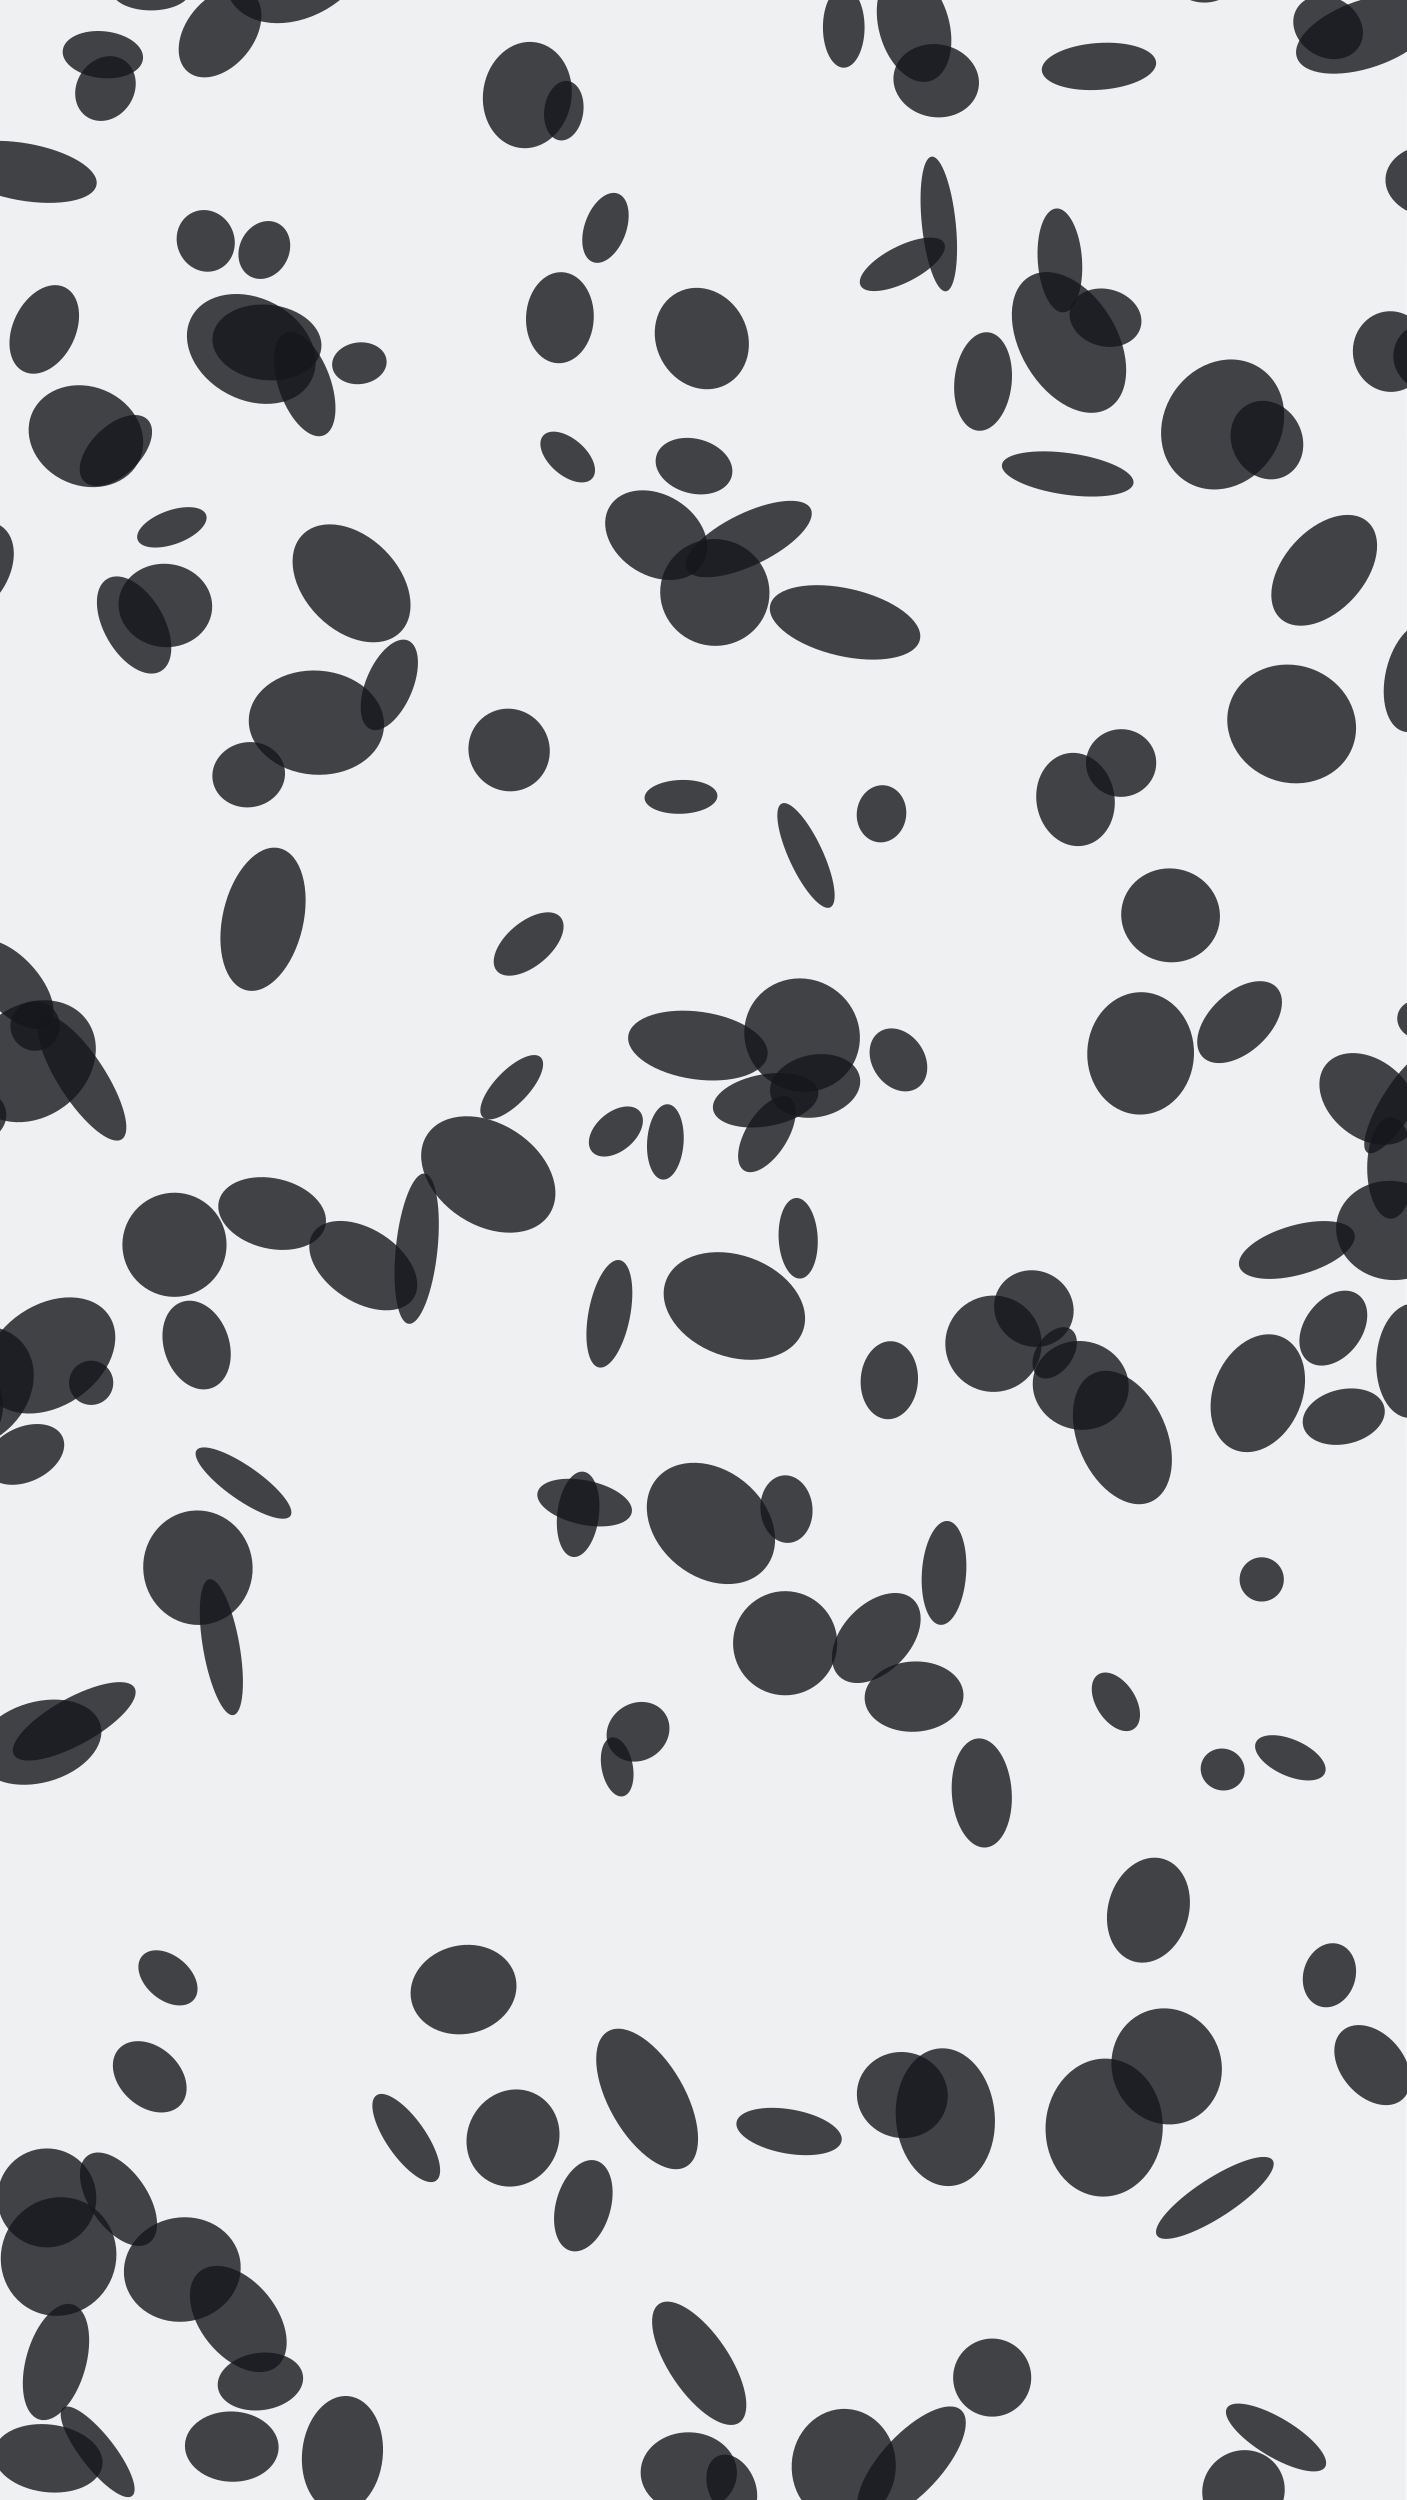
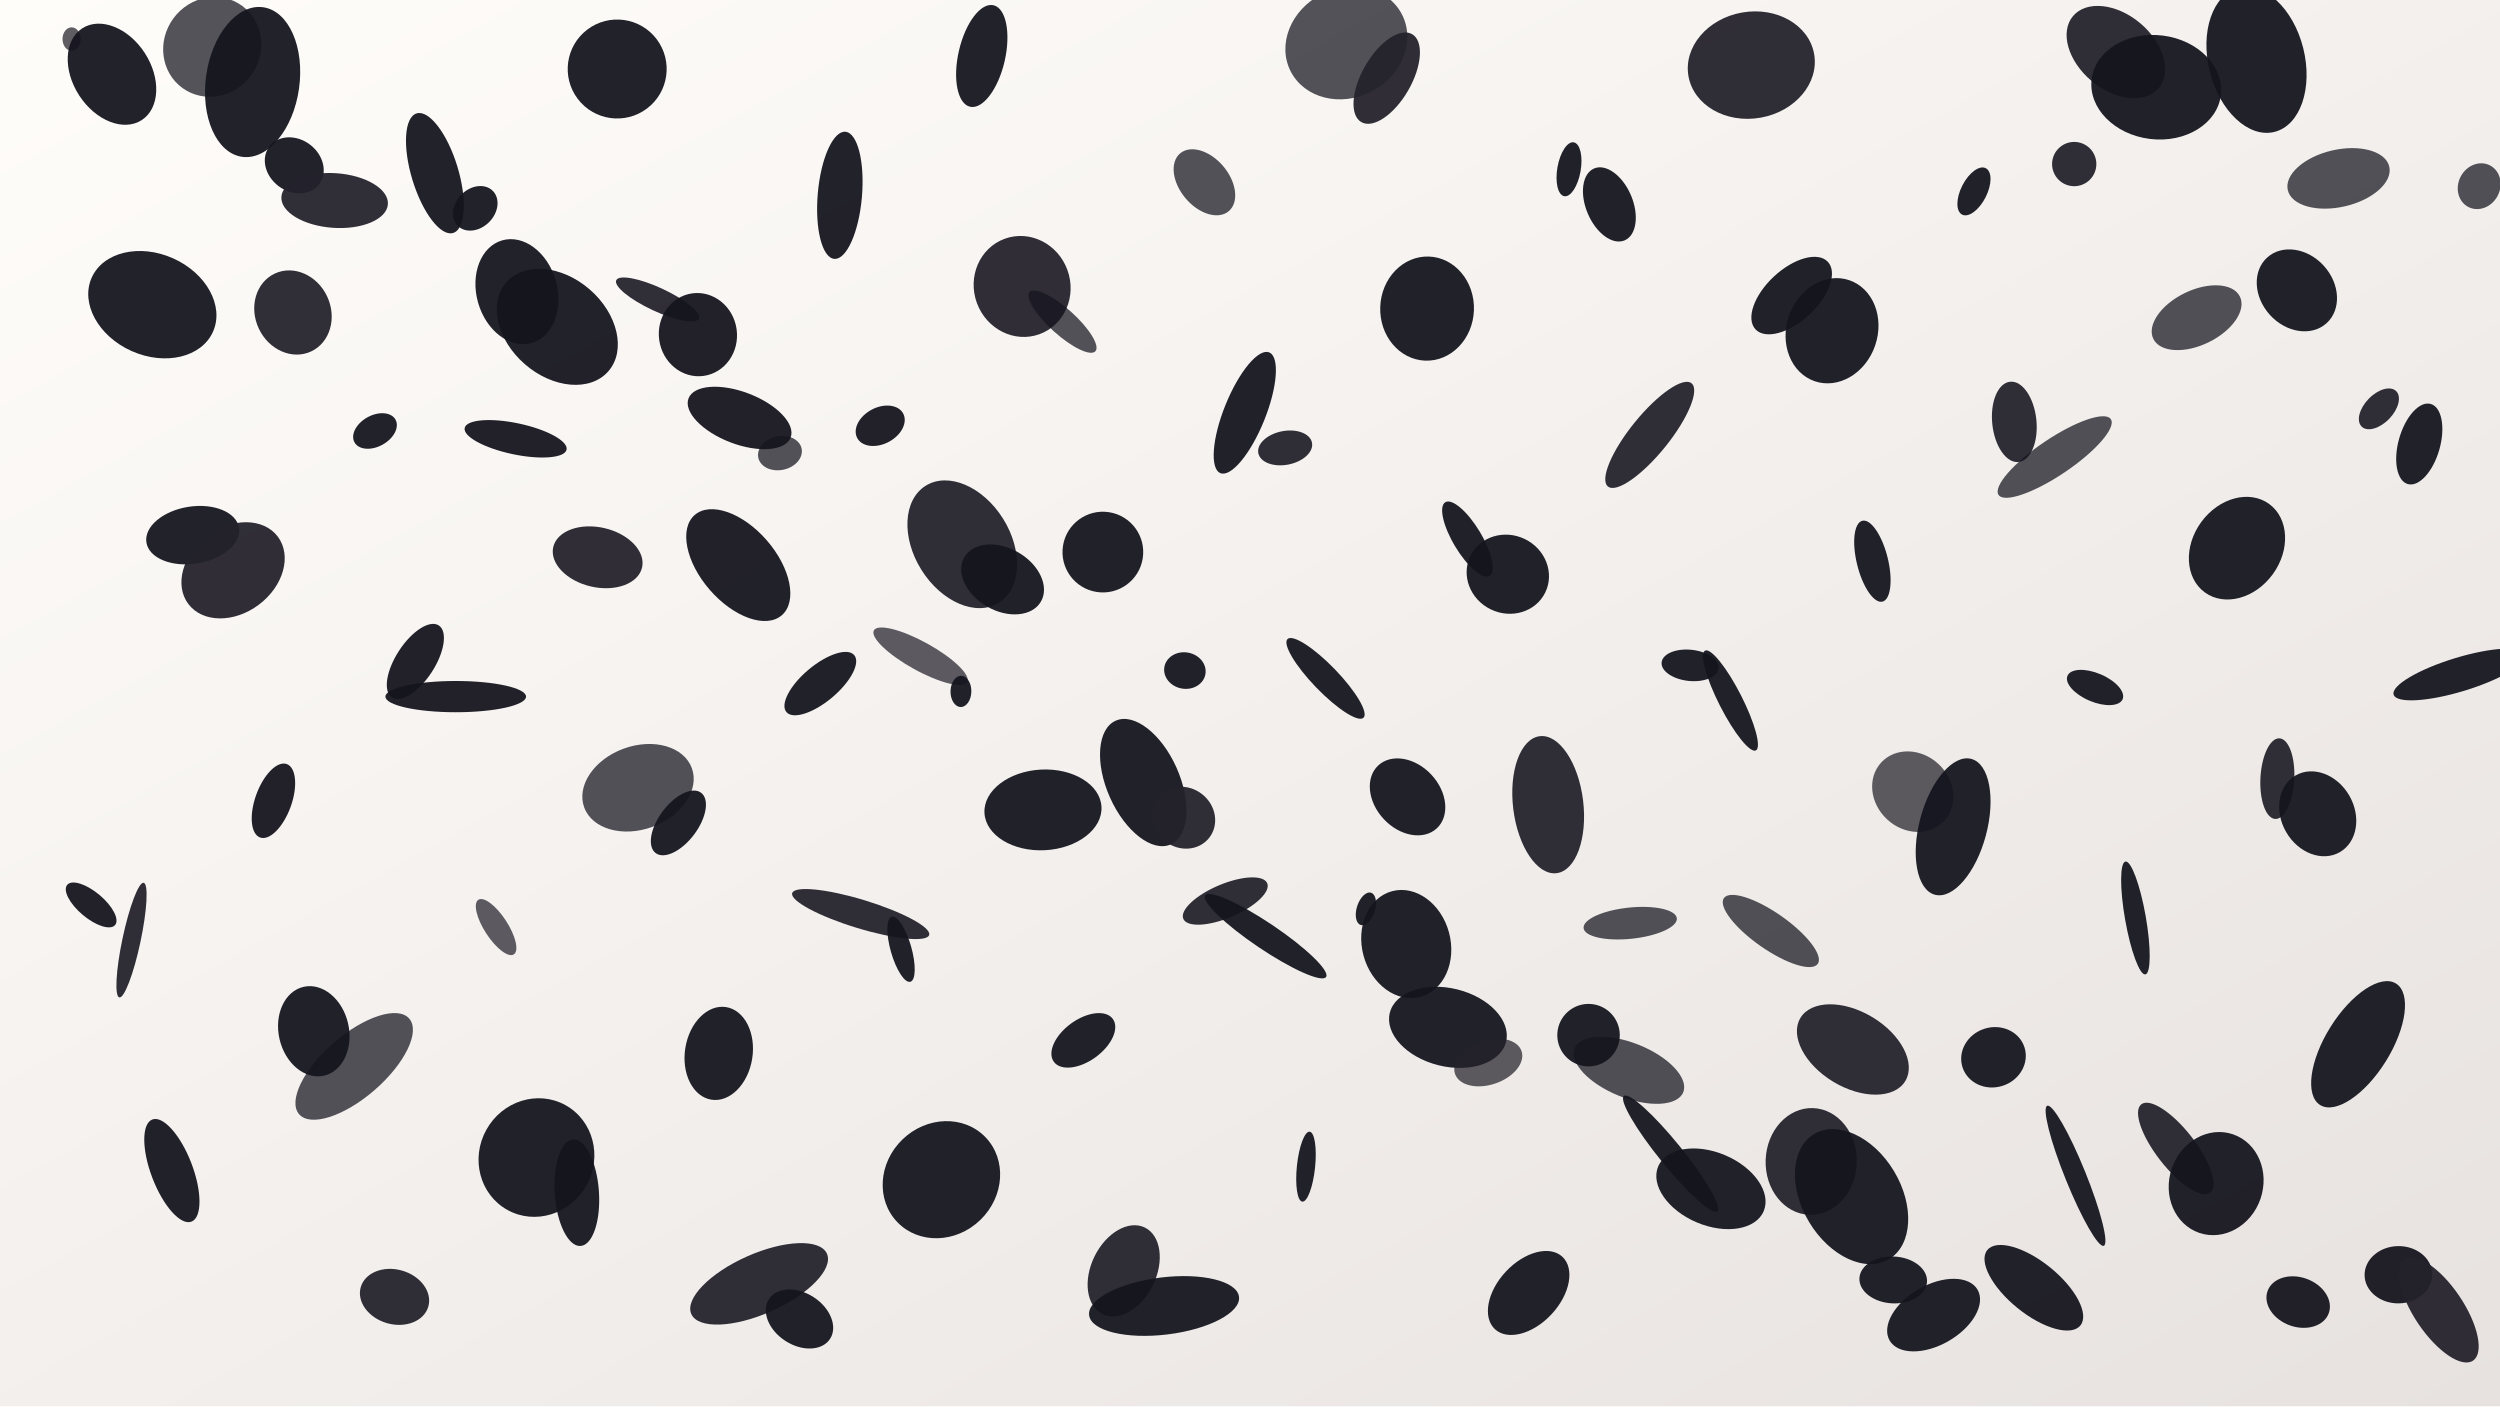
- <svg xmlns="http://www.w3.org/2000/svg" width="1080" height="1920" viewBox="0 0 1080 1920" role="img">
+ <svg xmlns="http://www.w3.org/2000/svg" width="1920" height="1080" viewBox="0 0 1920 1080" role="img" aria-label="Motif dalmatien panoramique">
  <defs>
-     <linearGradient id="sky" x2="0" y2="1">
-       <stop offset="0" stop-color="#c9cbd2" />
-       <stop offset=".62" stop-color="#eef0f1" />
-       <stop offset="1" stop-color="#ffffff" />
+     <linearGradient id="paper" x2="1" y2="1">
+       <stop stop-color="#fffdfa" />
+       <stop offset="1" stop-color="#e7e2e0" />
    </linearGradient>
-     <radialGradient id="glow">
-       <stop stop-color="#ffffff" stop-opacity=".55" />
-       <stop offset="1" stop-color="#ffffff" stop-opacity="0" />
-     </radialGradient>
-     <filter id="blur">
-       <feGaussianBlur stdDeviation="25" />
-     </filter>
-     <filter id="soft">
-       <feGaussianBlur stdDeviation="5" />
-     </filter>
  </defs>
-   <rect width="1080" height="1920" fill="url(#sky)" />
-   <rect width="1080" height="1920" fill="url(#glow)" opacity=".25" />
-   <rect width="1080" height="1920" fill="#eef0f1" />
-   <ellipse cx="75" cy="1883" rx="43" ry="13" fill="#14171b" opacity=".8" transform="rotate(52 75 1883)" />
-   <ellipse cx="719" cy="62" rx="28" ry="33" fill="#14171b" opacity=".8" transform="rotate(100 719 62)" />
-   <ellipse cx="533" cy="358" rx="21" ry="30" fill="#14171b" opacity=".8" transform="rotate(105 533 358)" />
-   <ellipse cx="862" cy="1104" rx="54" ry="34" fill="#14171b" opacity=".8" transform="rotate(66 862 1104)" />
-   <ellipse cx="606" cy="1637" rx="17" ry="41" fill="#14171b" opacity=".8" transform="rotate(100 606 1637)" />
-   <ellipse cx="1068" cy="897" rx="18" ry="39" fill="#14171b" opacity=".8" transform="rotate(0 1068 897)" />
-   <ellipse cx="762" cy="1826" rx="30" ry="30" fill="#14171b" opacity=".8" transform="rotate(110 762 1826)" />
-   <ellipse cx="34" cy="253" rx="36" ry="24" fill="#14171b" opacity=".8" transform="rotate(116 34 253)" />
-   <ellipse cx="504" cy="411" rx="31" ry="42" fill="#14171b" opacity=".8" transform="rotate(122 504 411)" />
-   <ellipse cx="537" cy="1815" rx="55" ry="23" fill="#14171b" opacity=".8" transform="rotate(56 537 1815)" />
-   <ellipse cx="9" cy="756" rx="42" ry="21" fill="#14171b" opacity=".8" transform="rotate(48 9 756)" />
-   <ellipse cx="490" cy="1330" rx="22" ry="25" fill="#14171b" opacity=".8" transform="rotate(57 490 1330)" />
-   <ellipse cx="25" cy="1939" rx="14" ry="43" fill="#14171b" opacity=".8" transform="rotate(78 25 1939)" />
-   <ellipse cx="183" cy="1781" rx="47" ry="29" fill="#14171b" opacity=".8" transform="rotate(51 183 1781)" />
-   <ellipse cx="449" cy="1154" rx="37" ry="17" fill="#14171b" opacity=".8" transform="rotate(12 449 1154)" />
-   <ellipse cx="19" cy="1117" rx="21" ry="32" fill="#14171b" opacity=".8" transform="rotate(65 19 1117)" />
-   <ellipse cx="536" cy="803" rx="54" ry="26" fill="#14171b" opacity=".8" transform="rotate(8 536 803)" />
-   <ellipse cx="721" cy="172" rx="52" ry="13" fill="#14171b" opacity=".8" transform="rotate(84 721 172)" />
-   <ellipse cx="980" cy="1872" rx="15" ry="44" fill="#14171b" opacity=".8" transform="rotate(121 980 1872)" />
-   <ellipse cx="465" cy="175" rx="16" ry="28" fill="#14171b" opacity=".8" transform="rotate(20 465 175)" />
-   <ellipse cx="1101" cy="139" rx="37" ry="28" fill="#14171b" opacity=".8" transform="rotate(3 1101 139)" />
-   <ellipse cx="27" cy="788" rx="19" ry="19" fill="#14171b" opacity=".8" transform="rotate(35 27 788)" />
-   <ellipse cx="794" cy="1005" rx="29" ry="31" fill="#14171b" opacity=".8" transform="rotate(118 794 1005)" />
-   <ellipse cx="613" cy="951" rx="31" ry="15" fill="#14171b" opacity=".8" transform="rotate(87 613 951)" />
-   <ellipse cx="648" cy="1894" rx="44" ry="40" fill="#14171b" opacity=".8" transform="rotate(93 648 1894)" />
-   <ellipse cx="89" cy="346" rx="19" ry="34" fill="#14171b" opacity=".8" transform="rotate(46 89 346)" />
-   <ellipse cx="933" cy="1688" rx="53" ry="15" fill="#14171b" opacity=".8" transform="rotate(147 933 1688)" />
-   <ellipse cx="436" cy="351" rx="14" ry="25" fill="#14171b" opacity=".8" transform="rotate(131 436 351)" />
-   <ellipse cx="45" cy="1733" rx="46" ry="44" fill="#14171b" opacity=".8" transform="rotate(117 45 1733)" />
-   <ellipse cx="-29" cy="858" rx="34" ry="24" fill="#14171b" opacity=".8" transform="rotate(174 -29 858)" />
-   <ellipse cx="604" cy="1159" rx="26" ry="20" fill="#14171b" opacity=".8" transform="rotate(85 604 1159)" />
-   <ellipse cx="861" cy="586" rx="27" ry="26" fill="#14171b" opacity=".8" transform="rotate(176 861 586)" />
-   <ellipse cx="939" cy="1359" rx="17" ry="16" fill="#14171b" opacity=".8" transform="rotate(20 939 1359)" />
-   <ellipse cx="677" cy="625" rx="22" ry="19" fill="#14171b" opacity=".8" transform="rotate(97 677 625)" />
-   <ellipse cx="63" cy="828" rx="56" ry="18" fill="#14171b" opacity=".8" transform="rotate(57 63 828)" />
-   <ellipse cx="546" cy="1170" rx="54" ry="41" fill="#14171b" opacity=".8" transform="rotate(39 546 1170)" />
-   <ellipse cx="844" cy="51" rx="44" ry="18" fill="#14171b" opacity=".8" transform="rotate(176 844 51)" />
-   <ellipse cx="205" cy="263" rx="42" ry="29" fill="#14171b" opacity=".8" transform="rotate(6 205 263)" />
-   <ellipse cx="575" cy="414" rx="53" ry="20" fill="#14171b" opacity=".8" transform="rotate(154 575 414)" />
-   <ellipse cx="588" cy="845" rx="20" ry="41" fill="#14171b" opacity=".8" transform="rotate(80 588 845)" />
-   <ellipse cx="134" cy="956" rx="40" ry="40" fill="#14171b" opacity=".8" transform="rotate(119 134 956)" />
-   <ellipse cx="673" cy="1258" rx="26" ry="41" fill="#14171b" opacity=".8" transform="rotate(44 673 1258)" />
-   <ellipse cx="151" cy="1033" rx="35" ry="25" fill="#14171b" opacity=".8" transform="rotate(71 151 1033)" />
-   <ellipse cx="1024" cy="1020" rx="22" ry="32" fill="#14171b" opacity=".8" transform="rotate(37 1024 1020)" />
-   <ellipse cx="473" cy="869" rx="15" ry="24" fill="#14171b" opacity=".8" transform="rotate(50 473 869)" />
-   <ellipse cx="690" cy="814" rx="26" ry="20" fill="#14171b" opacity=".8" transform="rotate(55 690 814)" />
-   <ellipse cx="70" cy="1062" rx="17" ry="17" fill="#14171b" opacity=".8" transform="rotate(19 70 1062)" />
-   <ellipse cx="589" cy="871" rx="33" ry="16" fill="#14171b" opacity=".8" transform="rotate(122 589 871)" />
-   <ellipse cx="648" cy="21" rx="16" ry="31" fill="#14171b" opacity=".8" transform="rotate(180 648 21)" />
-   <ellipse cx="-29" cy="1077" rx="31" ry="36" fill="#14171b" opacity=".8" transform="rotate(166 -29 1077)" />
-   <ellipse cx="952" cy="785" rx="39" ry="23" fill="#14171b" opacity=".8" transform="rotate(137 952 785)" />
-   <ellipse cx="127" cy="465" rx="36" ry="32" fill="#14171b" opacity=".8" transform="rotate(6 127 465)" />
-   <ellipse cx="693" cy="1609" rx="35" ry="33" fill="#14171b" opacity=".8" transform="rotate(11 693 1609)" />
-   <ellipse cx="200" cy="1829" rx="22" ry="33" fill="#14171b" opacity=".8" transform="rotate(82 200 1829)" />
-   <ellipse cx="523" cy="612" rx="28" ry="13" fill="#14171b" opacity=".8" transform="rotate(178 523 612)" />
-   <ellipse cx="38" cy="1041" rx="55" ry="39" fill="#14171b" opacity=".8" transform="rotate(146 38 1041)" />
-   <ellipse cx="320" cy="959" rx="58" ry="16" fill="#14171b" opacity=".8" transform="rotate(96 320 959)" />
-   <ellipse cx="91" cy="1689" rx="41" ry="22" fill="#14171b" opacity=".8" transform="rotate(55 91 1689)" />
-   <ellipse cx="925" cy="-30" rx="32" ry="32" fill="#14171b" opacity=".8" transform="rotate(52 925 -30)" />
-   <ellipse cx="702" cy="20" rx="44" ry="27" fill="#14171b" opacity=".8" transform="rotate(74 702 20)" />
-   <ellipse cx="820" cy="364" rx="51" ry="16" fill="#14171b" opacity=".8" transform="rotate(8 820 364)" />
-   <ellipse cx="-27" cy="1656" rx="21" ry="12" fill="#14171b" opacity=".8" transform="rotate(53 -27 1656)" />
-   <ellipse cx="649" cy="478" rx="59" ry="26" fill="#14171b" opacity=".8" transform="rotate(13 649 478)" />
-   <ellipse cx="243" cy="555" rx="52" ry="40" fill="#14171b" opacity=".8" transform="rotate(4 243 555)" />
-   <ellipse cx="468" cy="1009" rx="16" ry="42" fill="#14171b" opacity=".8" transform="rotate(11 468 1009)" />
-   <ellipse cx="754" cy="1377" rx="23" ry="42" fill="#14171b" opacity=".8" transform="rotate(176 754 1377)" />
-   <ellipse cx="36" cy="1688" rx="38" ry="38" fill="#14171b" opacity=".8" transform="rotate(89 36 1688)" />
-   <ellipse cx="299" cy="526" rx="37" ry="18" fill="#14171b" opacity=".8" transform="rotate(113 299 526)" />
-   <ellipse cx="-28" cy="1078" rx="24" ry="29" fill="#14171b" opacity=".8" transform="rotate(67 -28 1078)" />
-   <ellipse cx="616" cy="795" rx="45" ry="43" fill="#14171b" opacity=".8" transform="rotate(33 616 795)" />
-   <ellipse cx="562" cy="1910" rx="18" ry="26" fill="#14171b" opacity=".8" transform="rotate(156 562 1910)" />
-   <ellipse cx="1054" cy="1586" rx="24" ry="35" fill="#14171b" opacity=".8" transform="rotate(139 1054 1586)" />
-   <ellipse cx="618" cy="1941" rx="27" ry="20" fill="#14171b" opacity=".8" transform="rotate(168 618 1941)" />
-   <ellipse cx="1088" cy="520" rx="24" ry="43" fill="#14171b" opacity=".8" transform="rotate(13 1088 520)" />
-   <ellipse cx="57" cy="1322" rx="53" ry="18" fill="#14171b" opacity=".8" transform="rotate(151 57 1322)" />
-   <ellipse cx="158" cy="185" rx="24" ry="22" fill="#14171b" opacity=".8" transform="rotate(66 158 185)" />
-   <ellipse cx="810" cy="1039" rx="14" ry="22" fill="#14171b" opacity=".8" transform="rotate(35 810 1039)" />
-   <ellipse cx="202" cy="706" rx="56" ry="31" fill="#14171b" opacity=".8" transform="rotate(103 202 706)" />
-   <ellipse cx="-23" cy="1066" rx="53" ry="43" fill="#14171b" opacity=".8" transform="rotate(139 -23 1066)" />
-   <ellipse cx="203" cy="192" rx="23" ry="19" fill="#14171b" opacity=".8" transform="rotate(117 203 192)" />
-   <ellipse cx="433" cy="85" rx="23" ry="15" fill="#14171b" opacity=".8" transform="rotate(98 433 85)" />
-   <ellipse cx="899" cy="703" rx="38" ry="36" fill="#14171b" opacity=".8" transform="rotate(11 899 703)" />
-   <ellipse cx="103" cy="480" rx="23" ry="41" fill="#14171b" opacity=".8" transform="rotate(150 103 480)" />
-   <ellipse cx="18" cy="132" rx="57" ry="22" fill="#14171b" opacity=".8" transform="rotate(10 18 132)" />
-   <ellipse cx="1099" cy="274" rx="27" ry="29" fill="#14171b" opacity=".8" transform="rotate(99 1099 274)" />
-   <ellipse cx="430" cy="244" rx="35" ry="26" fill="#14171b" opacity=".8" transform="rotate(93 430 244)" />
-   <ellipse cx="763" cy="1032" rx="37" ry="37" fill="#14171b" opacity=".8" transform="rotate(155 763 1032)" />
-   <ellipse cx="115" cy="1595" rx="23" ry="32" fill="#14171b" opacity=".8" transform="rotate(132 115 1595)" />
-   <ellipse cx="849" cy="244" rx="28" ry="22" fill="#14171b" opacity=".8" transform="rotate(15 849 244)" />
-   <ellipse cx="882" cy="1467" rx="41" ry="31" fill="#14171b" opacity=".8" transform="rotate(106 882 1467)" />
-   <ellipse cx="1068" cy="270" rx="29" ry="31" fill="#14171b" opacity=".8" transform="rotate(176 1068 270)" />
-   <ellipse cx="406" cy="725" rx="32" ry="17" fill="#14171b" opacity=".8" transform="rotate(140 406 725)" />
-   <ellipse cx="444" cy="1163" rx="33" ry="16" fill="#14171b" opacity=".8" transform="rotate(97 444 1163)" />
-   <ellipse cx="312" cy="1642" rx="40" ry="15" fill="#14171b" opacity=".8" transform="rotate(55 312 1642)" />
-   <ellipse cx="152" cy="1204" rx="44" ry="42" fill="#14171b" opacity=".8" transform="rotate(83 152 1204)" />
-   <ellipse cx="549" cy="455" rx="41" ry="42" fill="#14171b" opacity=".8" transform="rotate(101 549 455)" />
-   <ellipse cx="1020" cy="21" rx="23" ry="28" fill="#14171b" opacity=".8" transform="rotate(121 1020 21)" />
-   <ellipse cx="619" cy="657" rx="44" ry="13" fill="#14171b" opacity=".8" transform="rotate(65 619 657)" />
-   <ellipse cx="726" cy="1626" rx="53" ry="38" fill="#14171b" opacity=".8" transform="rotate(85 726 1626)" />
-   <ellipse cx="1017" cy="438" rx="50" ry="31" fill="#14171b" opacity=".8" transform="rotate(132 1017 438)" />
-   <ellipse cx="539" cy="260" rx="35" ry="40" fill="#14171b" opacity=".8" transform="rotate(152 539 260)" />
-   <ellipse cx="193" cy="268" rx="52" ry="39" fill="#14171b" opacity=".8" transform="rotate(28 193 268)" />
-   <ellipse cx="848" cy="1634" rx="53" ry="45" fill="#14171b" opacity=".8" transform="rotate(93 848 1634)" />
-   <ellipse cx="991" cy="1350" rx="14" ry="29" fill="#14171b" opacity=".8" transform="rotate(114 991 1350)" />
-   <ellipse cx="169" cy="25" rx="39" ry="26" fill="#14171b" opacity=".8" transform="rotate(129 169 25)" />
-   <ellipse cx="66" cy="335" rx="45" ry="38" fill="#14171b" opacity=".8" transform="rotate(23 66 335)" />
-   <ellipse cx="24" cy="815" rx="53" ry="43" fill="#14171b" opacity=".8" transform="rotate(143 24 815)" />
-   <ellipse cx="857" cy="1307" rx="25" ry="15" fill="#14171b" opacity=".8" transform="rotate(57 857 1307)" />
-   <ellipse cx="79" cy="42" rx="18" ry="31" fill="#14171b" opacity=".8" transform="rotate(96 79 42)" />
-   <ellipse cx="140" cy="1743" rx="45" ry="40" fill="#14171b" opacity=".8" transform="rotate(170 140 1743)" />
-   <ellipse cx="391" cy="576" rx="31" ry="32" fill="#14171b" opacity=".8" transform="rotate(150 391 576)" />
-   <ellipse cx="276" cy="279" rx="16" ry="21" fill="#14171b" opacity=".8" transform="rotate(83 276 279)" />
-   <ellipse cx="939" cy="326" rx="52" ry="45" fill="#14171b" opacity=".8" transform="rotate(124 939 326)" />
-   <ellipse cx="-22" cy="438" rx="41" ry="28" fill="#14171b" opacity=".8" transform="rotate(124 -22 438)" />
-   <ellipse cx="37" cy="1888" rx="42" ry="26" fill="#14171b" opacity=".8" transform="rotate(7 37 1888)" />
-   <ellipse cx="187" cy="1139" rx="13" ry="44" fill="#14171b" opacity=".8" transform="rotate(125 187 1139)" />
-   <ellipse cx="279" cy="972" rx="46" ry="28" fill="#14171b" opacity=".8" transform="rotate(33 279 972)" />
-   <ellipse cx="683" cy="1060" rx="22" ry="30" fill="#14171b" opacity=".8" transform="rotate(4 683 1060)" />
-   <ellipse cx="830" cy="1064" rx="37" ry="34" fill="#14171b" opacity=".8" transform="rotate(12 830 1064)" />
-   <ellipse cx="270" cy="448" rx="53" ry="36" fill="#14171b" opacity=".8" transform="rotate(45 270 448)" />
-   <ellipse cx="564" cy="1003" rx="56" ry="39" fill="#14171b" opacity=".8" transform="rotate(20 564 1003)" />
-   <ellipse cx="116" cy="-7" rx="30" ry="15" fill="#14171b" opacity=".8" transform="rotate(180 116 -7)" />
-   <ellipse cx="992" cy="556" rx="50" ry="45" fill="#14171b" opacity=".8" transform="rotate(20 992 556)" />
-   <ellipse cx="814" cy="200" rx="17" ry="40" fill="#14171b" opacity=".8" transform="rotate(176 814 200)" />
-   <ellipse cx="497" cy="1612" rx="60" ry="29" fill="#14171b" opacity=".8" transform="rotate(60 497 1612)" />
-   <ellipse cx="209" cy="932" rx="42" ry="27" fill="#14171b" opacity=".8" transform="rotate(13 209 932)" />
-   <ellipse cx="1090" cy="783" rx="15" ry="17" fill="#14171b" opacity=".8" transform="rotate(102 1090 783)" />
-   <ellipse cx="1069" cy="945" rx="43" ry="38" fill="#14171b" opacity=".8" transform="rotate(9 1069 945)" />
-   <ellipse cx="626" cy="834" rx="35" ry="24" fill="#14171b" opacity=".8" transform="rotate(169 626 834)" />
-   <ellipse cx="955" cy="1913" rx="31" ry="32" fill="#14171b" opacity=".8" transform="rotate(56 955 1913)" />
-   <ellipse cx="1074" cy="847" rx="45" ry="13" fill="#14171b" opacity=".8" transform="rotate(122 1074 847)" />
-   <ellipse cx="191" cy="595" rx="28" ry="25" fill="#14171b" opacity=".8" transform="rotate(170 191 595)" />
-   <ellipse cx="1051" cy="844" rx="42" ry="30" fill="#14171b" opacity=".8" transform="rotate(39 1051 844)" />
-   <ellipse cx="405" cy="73" rx="34" ry="41" fill="#14171b" opacity=".8" transform="rotate(9 405 73)" />
-   <ellipse cx="511" cy="877" rx="14" ry="29" fill="#14171b" opacity=".8" transform="rotate(4 511 877)" />
-   <ellipse cx="263" cy="1885" rx="45" ry="31" fill="#14171b" opacity=".8" transform="rotate(96 263 1885)" />
-   <ellipse cx="81" cy="68" rx="22" ry="26" fill="#14171b" opacity=".8" transform="rotate(33 81 68)" />
-   <ellipse cx="896" cy="1587" rx="45" ry="42" fill="#14171b" opacity=".8" transform="rotate(68 896 1587)" />
-   <ellipse cx="725" cy="1208" rx="17" ry="40" fill="#14171b" opacity=".8" transform="rotate(4 725 1208)" />
-   <ellipse cx="973" cy="338" rx="31" ry="27" fill="#14171b" opacity=".8" transform="rotate(62 973 338)" />
-   <ellipse cx="693" cy="203" rx="36" ry="14" fill="#14171b" opacity=".8" transform="rotate(153 693 203)" />
-   <ellipse cx="375" cy="902" rx="56" ry="39" fill="#14171b" opacity=".8" transform="rotate(33 375 902)" />
-   <ellipse cx="1049" cy="26" rx="56" ry="26" fill="#14171b" opacity=".8" transform="rotate(161 1049 26)" />
-   <ellipse cx="821" cy="263" rx="59" ry="37" fill="#14171b" opacity=".8" transform="rotate(59 821 263)" />
-   <ellipse cx="30" cy="1338" rx="49" ry="31" fill="#14171b" opacity=".8" transform="rotate(164 30 1338)" />
-   <ellipse cx="393" cy="835" rx="32" ry="13" fill="#14171b" opacity=".8" transform="rotate(134 393 835)" />
-   <ellipse cx="1021" cy="1517" rx="25" ry="20" fill="#14171b" opacity=".8" transform="rotate(107 1021 1517)" />
-   <ellipse cx="700" cy="1892" rx="56" ry="23" fill="#14171b" opacity=".8" transform="rotate(133 700 1892)" />
-   <ellipse cx="132" cy="405" rx="13" ry="28" fill="#14171b" opacity=".8" transform="rotate(70 132 405)" />
-   <ellipse cx="1084" cy="1045" rx="27" ry="44" fill="#14171b" opacity=".8" transform="rotate(3 1084 1045)" />
-   <ellipse cx="129" cy="1519" rx="17" ry="26" fill="#14171b" opacity=".8" transform="rotate(130 129 1519)" />
-   <ellipse cx="234" cy="295" rx="20" ry="42" fill="#14171b" opacity=".8" transform="rotate(160 234 295)" />
-   <ellipse cx="876" cy="809" rx="47" ry="41" fill="#14171b" opacity=".8" transform="rotate(92 876 809)" />
-   <ellipse cx="448" cy="1694" rx="21" ry="36" fill="#14171b" opacity=".8" transform="rotate(16 448 1694)" />
-   <ellipse cx="702" cy="1303" rx="27" ry="38" fill="#14171b" opacity=".8" transform="rotate(87 702 1303)" />
-   <ellipse cx="356" cy="1528" rx="41" ry="34" fill="#14171b" opacity=".8" transform="rotate(167 356 1528)" />
-   <ellipse cx="229" cy="-30" rx="60" ry="43" fill="#14171b" opacity=".8" transform="rotate(150 229 -30)" />
-   <ellipse cx="755" cy="293" rx="38" ry="22" fill="#14171b" opacity=".8" transform="rotate(96 755 293)" />
-   <ellipse cx="394" cy="1642" rx="35" ry="38" fill="#14171b" opacity=".8" transform="rotate(29 394 1642)" />
-   <ellipse cx="826" cy="614" rx="30" ry="36" fill="#14171b" opacity=".8" transform="rotate(170 826 614)" />
-   <ellipse cx="969" cy="1213" rx="17" ry="17" fill="#14171b" opacity=".8" transform="rotate(56 969 1213)" />
-   <ellipse cx="43" cy="1814" rx="46" ry="23" fill="#14171b" opacity=".8" transform="rotate(106 43 1814)" />
-   <ellipse cx="966" cy="1070" rx="47" ry="34" fill="#14171b" opacity=".8" transform="rotate(113 966 1070)" />
-   <ellipse cx="1032" cy="1088" rx="32" ry="21" fill="#14171b" opacity=".8" transform="rotate(167 1032 1088)" />
-   <ellipse cx="529" cy="1899" rx="37" ry="31" fill="#14171b" opacity=".8" transform="rotate(1 529 1899)" />
-   <ellipse cx="603" cy="1262" rx="40" ry="40" fill="#14171b" opacity=".8" transform="rotate(62 603 1262)" />
-   <ellipse cx="996" cy="960" rx="46" ry="19" fill="#14171b" opacity=".8" transform="rotate(164 996 960)" />
-   <ellipse cx="178" cy="1879" rx="27" ry="36" fill="#14171b" opacity=".8" transform="rotate(92 178 1879)" />
-   <ellipse cx="170" cy="1265" rx="53" ry="14" fill="#14171b" opacity=".8" transform="rotate(80 170 1265)" />
-   <ellipse cx="474" cy="1357" rx="23" ry="12" fill="#14171b" opacity=".8" transform="rotate(79 474 1357)" />
+   <rect width="1920" height="1080" fill="url(#paper)" />
+   <ellipse cx="55" cy="30" rx="7" ry="9" transform="rotate(0 55 30)" fill="#23212b" opacity="0.73" />
+   <ellipse cx="226" cy="127" rx="24" ry="20" transform="rotate(37 226 127)" fill="#14141e" opacity="0.94" />
+   <ellipse cx="397" cy="224" rx="41" ry="31" transform="rotate(74 397 224)" fill="#14141e" opacity="0.94" />
+   <ellipse cx="568" cy="321" rx="20" ry="42" transform="rotate(111 568 321)" fill="#14141e" opacity="0.94" />
+   <ellipse cx="739" cy="418" rx="37" ry="53" transform="rotate(148 739 418)" fill="#23212b" opacity="0.94" />
+   <ellipse cx="910" cy="515" rx="16" ry="14" transform="rotate(10 910 515)" fill="#14141e" opacity="0.94" />
+   <ellipse cx="1081" cy="612" rx="33" ry="25" transform="rotate(47 1081 612)" fill="#14141e" opacity="0.94" />
+   <ellipse cx="1252" cy="709" rx="12" ry="36" transform="rotate(84 1252 709)" fill="#14141e" opacity="0.73" />
+   <ellipse cx="1423" cy="806" rx="29" ry="47" transform="rotate(121 1423 806)" fill="#23212b" opacity="0.94" />
+   <ellipse cx="1594" cy="903" rx="8" ry="58" transform="rotate(158 1594 903)" fill="#14141e" opacity="0.94" />
+   <ellipse cx="1765" cy="1000" rx="25" ry="19" transform="rotate(20 1765 1000)" fill="#14141e" opacity="0.94" />
+   <ellipse cx="86" cy="57" rx="42" ry="30" transform="rotate(57 86 57)" fill="#14141e" opacity="0.94" />
+   <ellipse cx="257" cy="154" rx="21" ry="41" transform="rotate(94 257 154)" fill="#23212b" opacity="0.94" />
+   <ellipse cx="428" cy="251" rx="38" ry="52" transform="rotate(131 428 251)" fill="#14141e" opacity="0.94" />
+   <ellipse cx="599" cy="348" rx="17" ry="13" transform="rotate(168 599 348)" fill="#14141e" opacity="0.73" />
+   <ellipse cx="770" cy="445" rx="34" ry="24" transform="rotate(30 770 445)" fill="#14141e" opacity="0.94" />
+   <ellipse cx="941" cy="692" rx="13" ry="35" transform="rotate(67 941 692)" fill="#23212b" opacity="0.94" />
+   <ellipse cx="1112" cy="789" rx="30" ry="46" transform="rotate(104 1112 789)" fill="#14141e" opacity="0.94" />
+   <ellipse cx="1283" cy="886" rx="9" ry="57" transform="rotate(141 1283 886)" fill="#14141e" opacity="0.94" />
+   <ellipse cx="1454" cy="983" rx="26" ry="18" transform="rotate(3 1454 983)" fill="#14141e" opacity="0.94" />
+   <ellipse cx="1625" cy="40" rx="43" ry="29" transform="rotate(40 1625 40)" fill="#23212b" opacity="0.94" />
+   <ellipse cx="1796" cy="137" rx="22" ry="40" transform="rotate(77 1796 137)" fill="#14141e" opacity="0.73" />
+   <ellipse cx="117" cy="234" rx="39" ry="51" transform="rotate(114 117 234)" fill="#14141e" opacity="0.94" />
+   <ellipse cx="288" cy="331" rx="18" ry="12" transform="rotate(151 288 331)" fill="#14141e" opacity="0.94" />
+   <ellipse cx="459" cy="428" rx="35" ry="23" transform="rotate(13 459 428)" fill="#23212b" opacity="0.94" />
+   <ellipse cx="630" cy="525" rx="14" ry="34" transform="rotate(50 630 525)" fill="#14141e" opacity="0.94" />
+   <ellipse cx="801" cy="622" rx="31" ry="45" transform="rotate(87 801 622)" fill="#14141e" opacity="0.94" />
+   <ellipse cx="972" cy="719" rx="10" ry="56" transform="rotate(124 972 719)" fill="#14141e" opacity="0.94" />
+   <ellipse cx="1143" cy="816" rx="27" ry="17" transform="rotate(161 1143 816)" fill="#23212b" opacity="0.73" />
+   <ellipse cx="1314" cy="913" rx="44" ry="28" transform="rotate(23 1314 913)" fill="#14141e" opacity="0.94" />
+   <ellipse cx="1485" cy="1010" rx="23" ry="39" transform="rotate(60 1485 1010)" fill="#14141e" opacity="0.94" />
+   <ellipse cx="1656" cy="67" rx="40" ry="50" transform="rotate(97 1656 67)" fill="#14141e" opacity="0.94" />
+   <ellipse cx="1827" cy="314" rx="19" ry="11" transform="rotate(134 1827 314)" fill="#23212b" opacity="0.94" />
+   <ellipse cx="148" cy="411" rx="36" ry="22" transform="rotate(171 148 411)" fill="#14141e" opacity="0.94" />
+   <ellipse cx="319" cy="508" rx="15" ry="33" transform="rotate(33 319 508)" fill="#14141e" opacity="0.94" />
+   <ellipse cx="490" cy="605" rx="32" ry="44" transform="rotate(70 490 605)" fill="#14141e" opacity="0.73" />
+   <ellipse cx="661" cy="702" rx="11" ry="55" transform="rotate(107 661 702)" fill="#23212b" opacity="0.94" />
+   <ellipse cx="832" cy="799" rx="28" ry="16" transform="rotate(144 832 799)" fill="#14141e" opacity="0.94" />
+   <ellipse cx="1003" cy="896" rx="7" ry="27" transform="rotate(6 1003 896)" fill="#14141e" opacity="0.94" />
+   <ellipse cx="1174" cy="993" rx="24" ry="38" transform="rotate(43 1174 993)" fill="#14141e" opacity="0.94" />
+   <ellipse cx="1345" cy="50" rx="41" ry="49" transform="rotate(80 1345 50)" fill="#23212b" opacity="0.94" />
+   <ellipse cx="1516" cy="147" rx="20" ry="10" transform="rotate(117 1516 147)" fill="#14141e" opacity="0.94" />
+   <ellipse cx="1687" cy="244" rx="37" ry="21" transform="rotate(154 1687 244)" fill="#14141e" opacity="0.73" />
+   <ellipse cx="1858" cy="341" rx="16" ry="32" transform="rotate(16 1858 341)" fill="#14141e" opacity="0.94" />
+   <ellipse cx="179" cy="438" rx="33" ry="43" transform="rotate(53 179 438)" fill="#23212b" opacity="0.94" />
+   <ellipse cx="350" cy="535" rx="12" ry="54" transform="rotate(90 350 535)" fill="#14141e" opacity="0.94" />
+   <ellipse cx="521" cy="632" rx="29" ry="15" transform="rotate(127 521 632)" fill="#14141e" opacity="0.94" />
+   <ellipse cx="692" cy="729" rx="8" ry="26" transform="rotate(164 692 729)" fill="#14141e" opacity="0.94" />
+   <ellipse cx="863" cy="976" rx="25" ry="37" transform="rotate(26 863 976)" fill="#23212b" opacity="0.94" />
+   <ellipse cx="1034" cy="33" rx="42" ry="48" transform="rotate(63 1034 33)" fill="#14141e" opacity="0.73" />
+   <ellipse cx="1205" cy="130" rx="21" ry="9" transform="rotate(100 1205 130)" fill="#14141e" opacity="0.94" />
+   <ellipse cx="1376" cy="227" rx="38" ry="20" transform="rotate(137 1376 227)" fill="#14141e" opacity="0.94" />
+   <ellipse cx="1547" cy="324" rx="17" ry="31" transform="rotate(174 1547 324)" fill="#23212b" opacity="0.94" />
+   <ellipse cx="1718" cy="421" rx="34" ry="42" transform="rotate(36 1718 421)" fill="#14141e" opacity="0.94" />
+   <ellipse cx="1889" cy="518" rx="13" ry="53" transform="rotate(73 1889 518)" fill="#14141e" opacity="0.94" />
+   <ellipse cx="210" cy="615" rx="30" ry="14" transform="rotate(110 210 615)" fill="#14141e" opacity="0.94" />
+   <ellipse cx="381" cy="712" rx="9" ry="25" transform="rotate(147 381 712)" fill="#23212b" opacity="0.73" />
+   <ellipse cx="552" cy="809" rx="26" ry="36" transform="rotate(9 552 809)" fill="#14141e" opacity="0.94" />
+   <ellipse cx="723" cy="906" rx="43" ry="47" transform="rotate(46 723 906)" fill="#14141e" opacity="0.94" />
+   <ellipse cx="894" cy="1003" rx="22" ry="58" transform="rotate(83 894 1003)" fill="#14141e" opacity="0.94" />
+   <ellipse cx="1065" cy="60" rx="39" ry="19" transform="rotate(120 1065 60)" fill="#23212b" opacity="0.94" />
+   <ellipse cx="1236" cy="157" rx="18" ry="30" transform="rotate(157 1236 157)" fill="#14141e" opacity="0.94" />
+   <ellipse cx="1407" cy="254" rx="35" ry="41" transform="rotate(19 1407 254)" fill="#14141e" opacity="0.94" />
+   <ellipse cx="1578" cy="351" rx="14" ry="52" transform="rotate(56 1578 351)" fill="#14141e" opacity="0.73" />
+   <ellipse cx="1749" cy="598" rx="31" ry="13" transform="rotate(93 1749 598)" fill="#23212b" opacity="0.94" />
+   <ellipse cx="70" cy="695" rx="10" ry="24" transform="rotate(130 70 695)" fill="#14141e" opacity="0.94" />
+   <ellipse cx="241" cy="792" rx="27" ry="35" transform="rotate(167 241 792)" fill="#14141e" opacity="0.94" />
+   <ellipse cx="412" cy="889" rx="44" ry="46" transform="rotate(29 412 889)" fill="#14141e" opacity="0.94" />
+   <ellipse cx="583" cy="986" rx="23" ry="57" transform="rotate(66 583 986)" fill="#23212b" opacity="0.94" />
+   <ellipse cx="754" cy="43" rx="40" ry="18" transform="rotate(103 754 43)" fill="#14141e" opacity="0.94" />
+   <ellipse cx="925" cy="140" rx="19" ry="29" transform="rotate(140 925 140)" fill="#14141e" opacity="0.73" />
+   <ellipse cx="1096" cy="237" rx="36" ry="40" transform="rotate(2 1096 237)" fill="#14141e" opacity="0.94" />
+   <ellipse cx="1267" cy="334" rx="15" ry="51" transform="rotate(39 1267 334)" fill="#23212b" opacity="0.94" />
+   <ellipse cx="1438" cy="431" rx="32" ry="12" transform="rotate(76 1438 431)" fill="#14141e" opacity="0.94" />
+   <ellipse cx="1609" cy="528" rx="11" ry="23" transform="rotate(113 1609 528)" fill="#14141e" opacity="0.94" />
+   <ellipse cx="1780" cy="625" rx="28" ry="34" transform="rotate(150 1780 625)" fill="#14141e" opacity="0.94" />
+   <ellipse cx="101" cy="722" rx="7" ry="45" transform="rotate(12 101 722)" fill="#23212b" opacity="0.94" />
+   <ellipse cx="272" cy="819" rx="24" ry="56" transform="rotate(49 272 819)" fill="#14141e" opacity="0.73" />
+   <ellipse cx="443" cy="916" rx="41" ry="17" transform="rotate(86 443 916)" fill="#14141e" opacity="0.94" />
+   <ellipse cx="614" cy="1013" rx="20" ry="28" transform="rotate(123 614 1013)" fill="#14141e" opacity="0.94" />
+   <ellipse cx="785" cy="220" rx="37" ry="39" transform="rotate(160 785 220)" fill="#23212b" opacity="0.94" />
+   <ellipse cx="956" cy="317" rx="16" ry="50" transform="rotate(22 956 317)" fill="#14141e" opacity="0.94" />
+   <ellipse cx="1127" cy="414" rx="33" ry="11" transform="rotate(59 1127 414)" fill="#14141e" opacity="0.94" />
+   <ellipse cx="1298" cy="511" rx="12" ry="22" transform="rotate(96 1298 511)" fill="#14141e" opacity="0.94" />
+   <ellipse cx="1469" cy="608" rx="29" ry="33" transform="rotate(133 1469 608)" fill="#23212b" opacity="0.73" />
+   <ellipse cx="1640" cy="705" rx="8" ry="44" transform="rotate(170 1640 705)" fill="#14141e" opacity="0.94" />
+   <ellipse cx="1811" cy="802" rx="25" ry="55" transform="rotate(32 1811 802)" fill="#14141e" opacity="0.94" />
+   <ellipse cx="132" cy="899" rx="42" ry="16" transform="rotate(69 132 899)" fill="#14141e" opacity="0.94" />
+   <ellipse cx="303" cy="996" rx="21" ry="27" transform="rotate(106 303 996)" fill="#23212b" opacity="0.94" />
+   <ellipse cx="474" cy="53" rx="38" ry="38" transform="rotate(143 474 53)" fill="#14141e" opacity="0.94" />
+   <ellipse cx="645" cy="150" rx="17" ry="49" transform="rotate(5 645 150)" fill="#14141e" opacity="0.94" />
+   <ellipse cx="816" cy="247" rx="34" ry="10" transform="rotate(42 816 247)" fill="#14141e" opacity="0.73" />
+   <ellipse cx="987" cy="344" rx="13" ry="21" transform="rotate(79 987 344)" fill="#23212b" opacity="0.94" />
+   <ellipse cx="1158" cy="441" rx="30" ry="32" transform="rotate(116 1158 441)" fill="#14141e" opacity="0.94" />
+   <ellipse cx="1329" cy="538" rx="9" ry="43" transform="rotate(153 1329 538)" fill="#14141e" opacity="0.94" />
+   <ellipse cx="1500" cy="635" rx="26" ry="54" transform="rotate(15 1500 635)" fill="#14141e" opacity="0.94" />
+   <ellipse cx="1671" cy="882" rx="43" ry="15" transform="rotate(52 1671 882)" fill="#23212b" opacity="0.94" />
+   <ellipse cx="1842" cy="979" rx="22" ry="26" transform="rotate(89 1842 979)" fill="#14141e" opacity="0.94" />
+   <ellipse cx="163" cy="36" rx="39" ry="37" transform="rotate(126 163 36)" fill="#14141e" opacity="0.73" />
+   <ellipse cx="334" cy="133" rx="18" ry="48" transform="rotate(163 334 133)" fill="#14141e" opacity="0.94" />
+   <ellipse cx="505" cy="230" rx="35" ry="9" transform="rotate(25 505 230)" fill="#23212b" opacity="0.94" />
+   <ellipse cx="676" cy="327" rx="14" ry="20" transform="rotate(62 676 327)" fill="#14141e" opacity="0.94" />
+   <ellipse cx="847" cy="424" rx="31" ry="31" transform="rotate(99 847 424)" fill="#14141e" opacity="0.94" />
+   <ellipse cx="1018" cy="521" rx="10" ry="42" transform="rotate(136 1018 521)" fill="#14141e" opacity="0.94" />
+   <ellipse cx="1189" cy="618" rx="27" ry="53" transform="rotate(173 1189 618)" fill="#23212b" opacity="0.94" />
+   <ellipse cx="1360" cy="715" rx="44" ry="14" transform="rotate(35 1360 715)" fill="#14141e" opacity="0.73" />
+   <ellipse cx="1531" cy="812" rx="23" ry="25" transform="rotate(72 1531 812)" fill="#14141e" opacity="0.94" />
+   <ellipse cx="1702" cy="909" rx="40" ry="36" transform="rotate(109 1702 909)" fill="#14141e" opacity="0.94" />
+   <ellipse cx="1873" cy="1006" rx="19" ry="47" transform="rotate(146 1873 1006)" fill="#23212b" opacity="0.94" />
+   <ellipse cx="194" cy="63" rx="36" ry="58" transform="rotate(8 194 63)" fill="#14141e" opacity="0.94" />
+   <ellipse cx="365" cy="160" rx="15" ry="19" transform="rotate(45 365 160)" fill="#14141e" opacity="0.94" />
+   <ellipse cx="536" cy="257" rx="32" ry="30" transform="rotate(82 536 257)" fill="#14141e" opacity="0.94" />
+   <ellipse cx="707" cy="504" rx="11" ry="41" transform="rotate(119 707 504)" fill="#23212b" opacity="0.73" />
+   <ellipse cx="878" cy="601" rx="28" ry="52" transform="rotate(156 878 601)" fill="#14141e" opacity="0.94" />
+   <ellipse cx="1049" cy="698" rx="7" ry="13" transform="rotate(18 1049 698)" fill="#14141e" opacity="0.94" />
+   <ellipse cx="1220" cy="795" rx="24" ry="24" transform="rotate(55 1220 795)" fill="#14141e" opacity="0.94" />
+   <ellipse cx="1391" cy="892" rx="41" ry="35" transform="rotate(92 1391 892)" fill="#23212b" opacity="0.94" />
+   <ellipse cx="1562" cy="989" rx="20" ry="46" transform="rotate(129 1562 989)" fill="#14141e" opacity="0.94" />
+   <ellipse cx="1733" cy="46" rx="37" ry="57" transform="rotate(166 1733 46)" fill="#14141e" opacity="0.94" />
+   <ellipse cx="1904" cy="143" rx="16" ry="18" transform="rotate(28 1904 143)" fill="#14141e" opacity="0.73" />
+   <ellipse cx="225" cy="240" rx="33" ry="29" transform="rotate(65 225 240)" fill="#23212b" opacity="0.94" />
+   <ellipse cx="396" cy="337" rx="12" ry="40" transform="rotate(102 396 337)" fill="#14141e" opacity="0.94" />
+   <ellipse cx="567" cy="434" rx="29" ry="51" transform="rotate(139 567 434)" fill="#14141e" opacity="0.94" />
+   <ellipse cx="738" cy="531" rx="8" ry="12" transform="rotate(1 738 531)" fill="#14141e" opacity="0.94" />
+   <ellipse cx="909" cy="628" rx="25" ry="23" transform="rotate(38 909 628)" fill="#23212b" opacity="0.94" />
+   <ellipse cx="1080" cy="725" rx="42" ry="34" transform="rotate(75 1080 725)" fill="#14141e" opacity="0.94" />
+   <ellipse cx="1251" cy="822" rx="21" ry="45" transform="rotate(112 1251 822)" fill="#14141e" opacity="0.73" />
+   <ellipse cx="1422" cy="919" rx="38" ry="56" transform="rotate(149 1422 919)" fill="#14141e" opacity="0.94" />
+   <ellipse cx="1593" cy="126" rx="17" ry="17" transform="rotate(11 1593 126)" fill="#23212b" opacity="0.94" />
+   <ellipse cx="1764" cy="223" rx="34" ry="28" transform="rotate(48 1764 223)" fill="#14141e" opacity="0.94" />
</svg>
